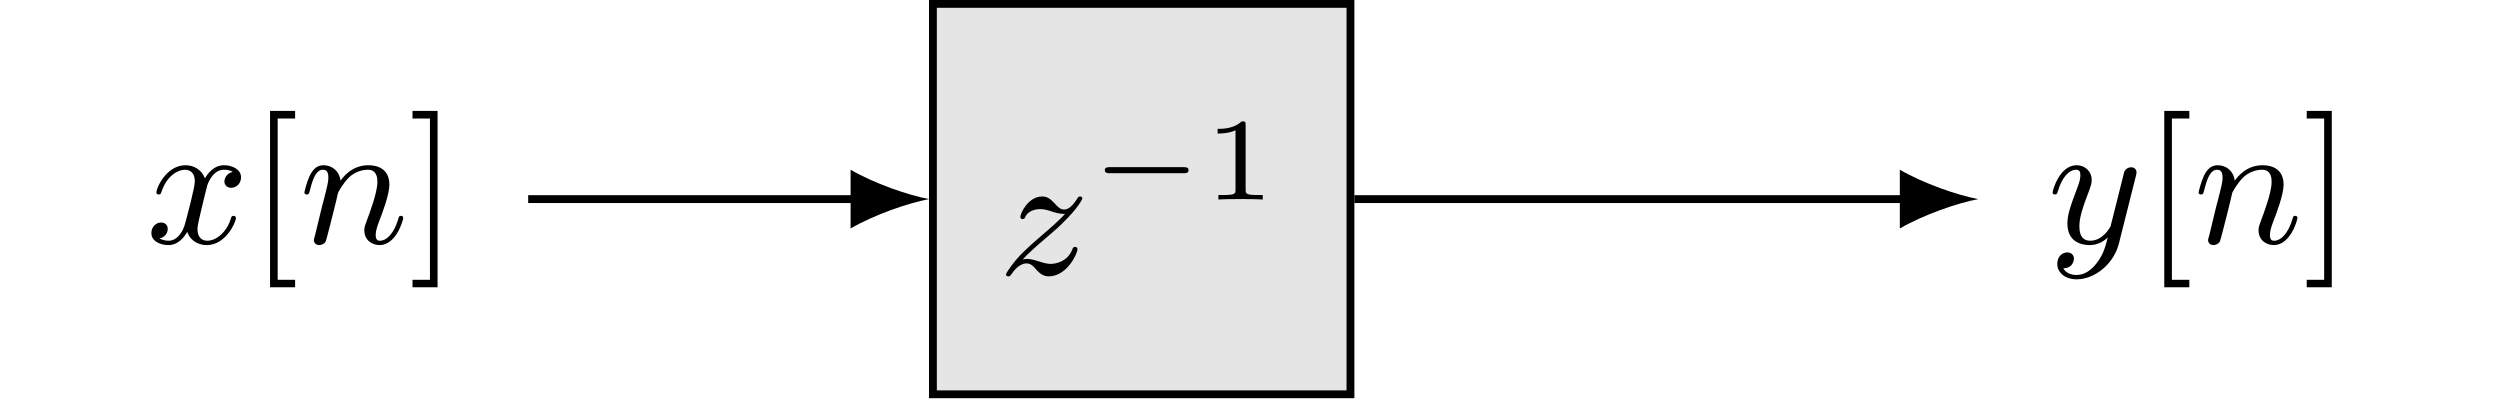
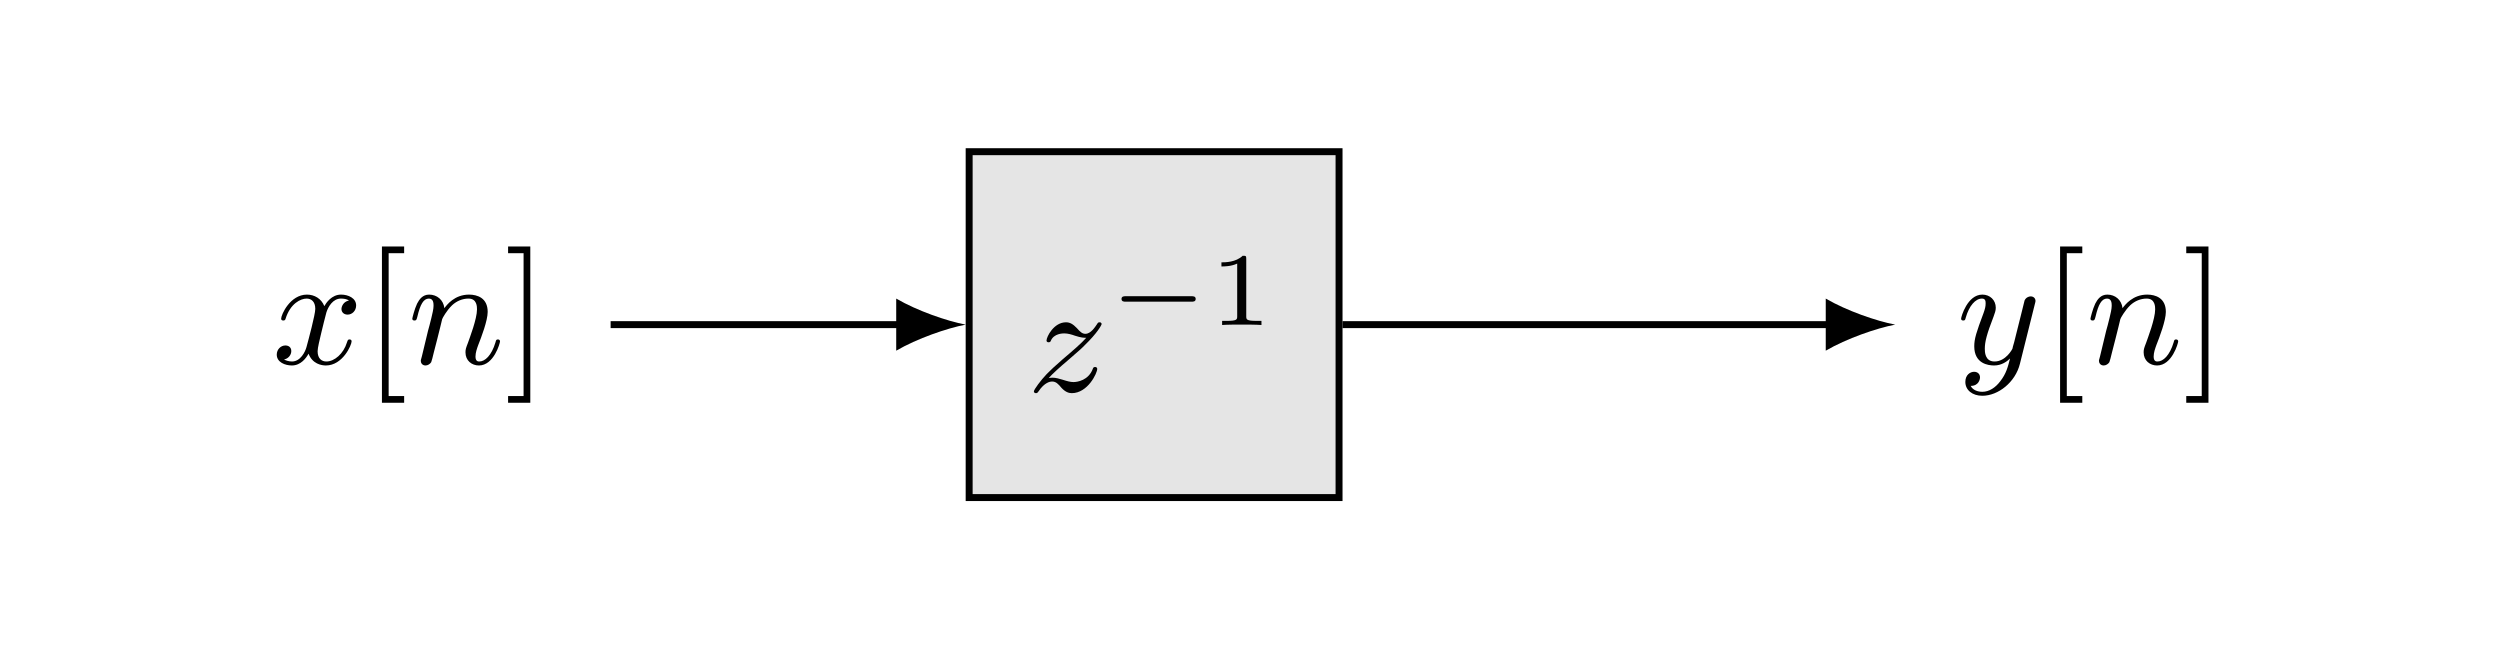
- <svg xmlns="http://www.w3.org/2000/svg" xmlns:xlink="http://www.w3.org/1999/xlink" width="250.928pt" height="40.482pt" viewBox="0 0 250.928 40.482" version="1.2">
+ <svg xmlns="http://www.w3.org/2000/svg" xmlns:xlink="http://www.w3.org/1999/xlink" width="284.944" height="74.498" viewBox="0 0 284.944 74.498">
  <defs>
    <g>
-       <symbol overflow="visible" id="glyph0-0">
-         <path style="stroke:none;" d="" />
-       </symbol>
-       <symbol overflow="visible" id="glyph0-1">
-         <path style="stroke:none;" d="M 2.453 -1.5 C 2.828 -1.953 3.812 -2.828 4.562 -3.469 C 5.875 -4.578 6.281 -4.969 6.516 -5.219 C 7.969 -6.625 8.438 -7.531 8.438 -7.625 C 8.438 -7.641 8.438 -7.828 8.219 -7.828 C 8.062 -7.828 8.016 -7.766 7.938 -7.625 C 7.703 -7.281 7.219 -6.516 6.625 -6.516 C 6.266 -6.516 6.031 -6.703 5.625 -7.172 C 5.203 -7.625 4.875 -7.828 4.406 -7.828 C 3.047 -7.828 2.219 -6.203 2.219 -5.75 C 2.219 -5.703 2.25 -5.562 2.438 -5.562 C 2.625 -5.562 2.672 -5.672 2.688 -5.719 C 3.031 -6.562 4.078 -6.562 4.219 -6.562 C 4.625 -6.562 5.047 -6.438 5.438 -6.297 C 6.141 -6.078 6.438 -6.078 6.703 -6.078 C 6.156 -5.453 5.172 -4.609 4.047 -3.641 C 3.172 -2.891 2.625 -2.359 2.234 -1.969 C 1.578 -1.281 0.781 -0.188 0.781 0 C 0.781 0.125 0.875 0.188 1.016 0.188 C 1.172 0.188 1.203 0.125 1.297 0.016 C 1.984 -1.047 2.641 -1.109 2.828 -1.109 C 3.281 -1.109 3.516 -0.844 3.906 -0.391 C 4.312 0.047 4.703 0.188 5.062 0.188 C 6.891 0.188 7.953 -2.078 7.953 -2.547 C 7.953 -2.703 7.828 -2.766 7.703 -2.766 C 7.531 -2.766 7.484 -2.641 7.453 -2.562 C 6.969 -1.25 5.719 -1.062 5.25 -1.062 C 4.922 -1.062 4.562 -1.156 4.031 -1.328 C 3.688 -1.438 3.25 -1.562 2.891 -1.562 C 2.703 -1.562 2.531 -1.516 2.453 -1.5 Z M 2.453 -1.5 " />
-       </symbol>
-       <symbol overflow="visible" id="glyph0-2">
-         <path style="stroke:none;" d="M 8.703 -7.156 C 8.062 -7.031 7.859 -6.469 7.859 -6.203 C 7.859 -5.859 8.109 -5.562 8.547 -5.562 C 9.047 -5.562 9.531 -5.984 9.531 -6.609 C 9.531 -7.422 8.641 -7.828 7.812 -7.828 C 6.75 -7.828 6.125 -6.891 5.906 -6.516 C 5.578 -7.375 4.797 -7.828 3.953 -7.828 C 2.047 -7.828 1.031 -5.562 1.031 -5.094 C 1.031 -4.938 1.156 -4.891 1.281 -4.891 C 1.438 -4.891 1.484 -4.969 1.516 -5.078 C 2.078 -6.828 3.234 -7.375 3.906 -7.375 C 4.422 -7.375 4.891 -7.047 4.891 -6.219 C 4.891 -5.578 4.125 -2.75 3.891 -1.891 C 3.75 -1.344 3.219 -0.25 2.25 -0.25 C 1.891 -0.25 1.516 -0.375 1.344 -0.484 C 1.828 -0.562 2.172 -0.969 2.172 -1.438 C 2.172 -1.875 1.844 -2.078 1.5 -2.078 C 0.984 -2.078 0.531 -1.625 0.531 -1.031 C 0.531 -0.156 1.484 0.188 2.234 0.188 C 3.25 0.188 3.859 -0.656 4.125 -1.141 C 4.562 0.031 5.609 0.188 6.094 0.188 C 8 0.188 9.016 -2.109 9.016 -2.531 C 9.016 -2.625 8.953 -2.75 8.781 -2.75 C 8.594 -2.75 8.562 -2.672 8.484 -2.406 C 8.094 -1.141 7.062 -0.25 6.141 -0.25 C 5.625 -0.25 5.156 -0.562 5.156 -1.422 C 5.156 -1.812 5.406 -2.781 5.562 -3.453 C 5.625 -3.766 6.109 -5.688 6.141 -5.812 C 6.359 -6.438 6.891 -7.375 7.797 -7.375 C 8.109 -7.375 8.438 -7.328 8.703 -7.156 Z M 8.703 -7.156 " />
-       </symbol>
-       <symbol overflow="visible" id="glyph0-3">
-         <path style="stroke:none;" d="M 3.344 -2.781 C 3.547 -3.609 3.875 -4.906 3.891 -5.047 C 3.938 -5.156 4.375 -6 5.016 -6.625 C 5.516 -7.094 6.203 -7.375 6.891 -7.375 C 7.844 -7.375 7.844 -6.438 7.844 -6.141 C 7.844 -5.062 7.016 -2.906 6.812 -2.359 C 6.609 -1.812 6.531 -1.625 6.531 -1.297 C 6.531 -0.344 7.266 0.188 8.062 0.188 C 9.75 0.188 10.438 -2.344 10.438 -2.531 C 10.438 -2.625 10.391 -2.75 10.219 -2.75 C 10.016 -2.75 10 -2.656 9.938 -2.422 C 9.484 -0.922 8.75 -0.25 8.109 -0.25 C 7.984 -0.25 7.672 -0.25 7.672 -0.812 C 7.672 -1.25 7.844 -1.719 7.984 -2.109 C 8.344 -3.016 9.047 -4.891 9.047 -5.875 C 9.047 -7.453 7.875 -7.828 6.938 -7.828 C 5.297 -7.828 4.422 -6.656 4.141 -6.281 C 4.031 -7.234 3.312 -7.828 2.422 -7.828 C 1.688 -7.828 1.312 -7.281 1.062 -6.797 C 0.766 -6.172 0.516 -5.172 0.516 -5.094 C 0.516 -4.938 0.641 -4.891 0.766 -4.891 C 0.953 -4.891 0.984 -4.969 1.078 -5.328 C 1.422 -6.734 1.781 -7.375 2.391 -7.375 C 2.922 -7.375 2.922 -6.812 2.922 -6.547 C 2.922 -6.172 2.781 -5.625 2.672 -5.172 C 2.547 -4.703 2.375 -3.953 2.297 -3.734 L 1.594 -0.828 C 1.469 -0.406 1.469 -0.375 1.469 -0.312 C 1.469 -0.094 1.625 0.188 2.016 0.188 C 2.266 0.188 2.531 0.031 2.656 -0.172 C 2.703 -0.281 2.844 -0.844 2.938 -1.203 Z M 3.344 -2.781 " />
-       </symbol>
-       <symbol overflow="visible" id="glyph0-4">
-         <path style="stroke:none;" d="M 8.891 -6.812 C 8.906 -6.906 8.938 -7.016 8.938 -7.109 C 8.938 -7.344 8.781 -7.625 8.391 -7.625 C 8.156 -7.625 7.844 -7.484 7.703 -7.156 C 7.688 -7.078 7.5 -6.359 7.406 -5.969 L 6.516 -2.422 C 6.375 -1.906 6.375 -1.875 6.344 -1.719 C 6.312 -1.641 5.578 -0.25 4.297 -0.25 C 3.203 -0.25 3.203 -1.359 3.203 -1.703 C 3.203 -2.5 3.438 -3.359 4.203 -5.344 C 4.344 -5.75 4.438 -6 4.438 -6.344 C 4.438 -7.203 3.781 -7.828 2.922 -7.828 C 1.219 -7.828 0.516 -5.312 0.516 -5.094 C 0.516 -4.938 0.641 -4.891 0.766 -4.891 C 0.953 -4.891 0.969 -5 1.047 -5.219 C 1.422 -6.531 2.125 -7.375 2.875 -7.375 C 3.297 -7.375 3.297 -7.047 3.297 -6.797 C 3.297 -6.5 3.219 -6.172 3.062 -5.75 C 2.234 -3.562 2 -2.812 2 -1.969 C 2 0 3.594 0.188 4.25 0.188 C 5.109 0.188 5.734 -0.266 6.047 -0.578 C 5.828 0.312 5.625 1.109 4.938 2 C 4.406 2.703 3.703 3.188 2.922 3.188 C 2.422 3.188 1.844 3.016 1.594 2.516 C 2.531 2.516 2.656 1.734 2.656 1.562 C 2.656 1.172 2.375 0.922 1.984 0.922 C 1.562 0.922 0.984 1.25 0.984 2.078 C 0.984 2.984 1.812 3.625 2.922 3.625 C 4.734 3.625 6.656 2.094 7.172 0.016 Z M 8.891 -6.812 " />
-       </symbol>
-       <symbol overflow="visible" id="glyph1-0">
-         <path style="stroke:none;" d="" />
-       </symbol>
-       <symbol overflow="visible" id="glyph1-1">
-         <path style="stroke:none;" d="M 9.391 -2.641 C 9.578 -2.641 9.875 -2.641 9.875 -2.953 C 9.875 -3.25 9.578 -3.25 9.391 -3.25 L 1.953 -3.25 C 1.766 -3.25 1.469 -3.25 1.469 -2.953 C 1.469 -2.641 1.766 -2.641 1.953 -2.641 Z M 9.391 -2.641 " />
-       </symbol>
-       <symbol overflow="visible" id="glyph2-0">
-         <path style="stroke:none;" d="" />
-       </symbol>
-       <symbol overflow="visible" id="glyph2-1">
-         <path style="stroke:none;" d="M 4.234 -7.484 C 4.234 -7.844 4.188 -7.844 3.828 -7.844 C 3.062 -7.094 1.859 -7.094 1.422 -7.094 L 1.422 -6.625 C 1.734 -6.625 2.516 -6.625 3.219 -6.953 L 3.219 -1 C 3.219 -0.609 3.219 -0.453 2 -0.453 L 1.5 -0.453 L 1.5 0 C 2.141 -0.047 3.062 -0.047 3.734 -0.047 C 4.391 -0.047 5.312 -0.047 5.953 0 L 5.953 -0.453 L 5.453 -0.453 C 4.234 -0.453 4.234 -0.609 4.234 -1 Z M 4.234 -7.484 " />
-       </symbol>
-       <symbol overflow="visible" id="glyph3-0">
-         <path style="stroke:none;" d="" />
-       </symbol>
-       <symbol overflow="visible" id="glyph3-1">
-         <path style="stroke:none;" d="M 4.641 4.422 L 4.641 3.672 L 2.891 3.672 L 2.891 -12.516 L 4.641 -12.516 L 4.641 -13.281 L 2.125 -13.281 L 2.125 4.422 Z M 4.641 4.422 " />
-       </symbol>
-       <symbol overflow="visible" id="glyph3-2">
-         <path style="stroke:none;" d="M 2.906 4.422 L 2.906 -13.281 L 0.391 -13.281 L 0.391 -12.516 L 2.141 -12.516 L 2.141 3.672 L 0.391 3.672 L 0.391 4.422 Z M 2.906 4.422 " />
-       </symbol>
+       <g id="glyph-0-0">
+         <path d="M 2.469 -1.516 C 2.844 -1.953 3.828 -2.844 4.594 -3.484 C 5.906 -4.609 6.328 -5 6.562 -5.25 C 8.016 -6.656 8.5 -7.562 8.5 -7.672 C 8.5 -7.688 8.5 -7.875 8.266 -7.875 C 8.109 -7.875 8.062 -7.812 7.984 -7.672 C 7.75 -7.328 7.266 -6.562 6.656 -6.562 C 6.312 -6.562 6.078 -6.75 5.672 -7.219 C 5.234 -7.672 4.891 -7.875 4.438 -7.875 C 3.062 -7.875 2.219 -6.234 2.219 -5.781 C 2.219 -5.734 2.266 -5.594 2.453 -5.594 C 2.641 -5.594 2.688 -5.703 2.703 -5.75 C 3.047 -6.609 4.094 -6.609 4.234 -6.609 C 4.656 -6.609 5.078 -6.484 5.469 -6.344 C 6.188 -6.109 6.484 -6.109 6.75 -6.109 C 6.203 -5.484 5.203 -4.625 4.078 -3.672 C 3.188 -2.906 2.641 -2.375 2.25 -1.984 C 1.578 -1.281 0.781 -0.203 0.781 0 C 0.781 0.125 0.875 0.203 1.016 0.203 C 1.172 0.203 1.219 0.125 1.297 0.016 C 2 -1.047 2.656 -1.125 2.844 -1.125 C 3.297 -1.125 3.547 -0.859 3.938 -0.391 C 4.344 0.047 4.734 0.203 5.094 0.203 C 6.922 0.203 8 -2.078 8 -2.562 C 8 -2.719 7.875 -2.781 7.75 -2.781 C 7.562 -2.781 7.531 -2.656 7.5 -2.578 C 7.016 -1.266 5.75 -1.062 5.297 -1.062 C 4.953 -1.062 4.594 -1.156 4.062 -1.328 C 3.703 -1.438 3.281 -1.562 2.906 -1.562 C 2.719 -1.562 2.547 -1.531 2.469 -1.516 Z M 2.469 -1.516 " />
+       </g>
+       <g id="glyph-0-1">
+         <path d="M 8.766 -7.203 C 8.109 -7.078 7.906 -6.5 7.906 -6.234 C 7.906 -5.891 8.156 -5.594 8.609 -5.594 C 9.109 -5.594 9.578 -6.016 9.578 -6.641 C 9.578 -7.469 8.688 -7.875 7.859 -7.875 C 6.781 -7.875 6.156 -6.922 5.953 -6.562 C 5.609 -7.422 4.828 -7.875 3.969 -7.875 C 2.062 -7.875 1.031 -5.594 1.031 -5.125 C 1.031 -4.969 1.156 -4.922 1.281 -4.922 C 1.438 -4.922 1.5 -5 1.531 -5.109 C 2.078 -6.875 3.266 -7.422 3.938 -7.422 C 4.453 -7.422 4.922 -7.094 4.922 -6.25 C 4.922 -5.609 4.156 -2.766 3.922 -1.906 C 3.781 -1.359 3.234 -0.25 2.266 -0.25 C 1.906 -0.25 1.531 -0.375 1.359 -0.484 C 1.828 -0.562 2.188 -0.984 2.188 -1.438 C 2.188 -1.891 1.859 -2.078 1.516 -2.078 C 1 -2.078 0.531 -1.641 0.531 -1.031 C 0.531 -0.156 1.5 0.203 2.25 0.203 C 3.281 0.203 3.891 -0.656 4.156 -1.141 C 4.594 0.031 5.641 0.203 6.125 0.203 C 8.047 0.203 9.062 -2.125 9.062 -2.547 C 9.062 -2.641 9.016 -2.766 8.828 -2.766 C 8.641 -2.766 8.625 -2.688 8.531 -2.422 C 8.141 -1.141 7.109 -0.25 6.188 -0.25 C 5.672 -0.25 5.188 -0.562 5.188 -1.422 C 5.188 -1.812 5.438 -2.797 5.594 -3.469 C 5.672 -3.797 6.141 -5.719 6.188 -5.844 C 6.391 -6.484 6.922 -7.422 7.844 -7.422 C 8.156 -7.422 8.5 -7.375 8.766 -7.203 Z M 8.766 -7.203 " />
+       </g>
+       <g id="glyph-0-2">
+         <path d="M 3.359 -2.797 C 3.562 -3.641 3.906 -4.938 3.922 -5.078 C 3.953 -5.188 4.406 -6.031 5.047 -6.656 C 5.562 -7.141 6.234 -7.422 6.922 -7.422 C 7.891 -7.422 7.891 -6.484 7.891 -6.188 C 7.891 -5.094 7.047 -2.922 6.859 -2.375 C 6.641 -1.812 6.578 -1.641 6.578 -1.297 C 6.578 -0.344 7.297 0.203 8.109 0.203 C 9.812 0.203 10.516 -2.344 10.516 -2.547 C 10.516 -2.641 10.453 -2.766 10.281 -2.766 C 10.078 -2.766 10.062 -2.672 10 -2.438 C 9.547 -0.922 8.797 -0.25 8.156 -0.25 C 8.031 -0.25 7.719 -0.25 7.719 -0.812 C 7.719 -1.266 7.891 -1.734 8.031 -2.125 C 8.391 -3.031 9.109 -4.922 9.109 -5.906 C 9.109 -7.5 7.922 -7.875 6.984 -7.875 C 5.328 -7.875 4.453 -6.703 4.172 -6.328 C 4.062 -7.281 3.328 -7.875 2.438 -7.875 C 1.688 -7.875 1.312 -7.328 1.062 -6.844 C 0.766 -6.219 0.516 -5.203 0.516 -5.125 C 0.516 -4.969 0.641 -4.922 0.766 -4.922 C 0.969 -4.922 1 -5 1.094 -5.359 C 1.422 -6.766 1.797 -7.422 2.406 -7.422 C 2.938 -7.422 2.938 -6.859 2.938 -6.594 C 2.938 -6.219 2.797 -5.672 2.688 -5.203 C 2.562 -4.734 2.391 -3.969 2.312 -3.766 L 1.609 -0.844 C 1.484 -0.406 1.484 -0.375 1.484 -0.328 C 1.484 -0.094 1.641 0.203 2.031 0.203 C 2.281 0.203 2.547 0.031 2.672 -0.172 C 2.719 -0.281 2.875 -0.859 2.953 -1.219 Z M 3.359 -2.797 " />
+       </g>
+       <g id="glyph-0-3">
+         <path d="M 8.938 -6.859 C 8.953 -6.953 9 -7.047 9 -7.156 C 9 -7.391 8.828 -7.672 8.438 -7.672 C 8.219 -7.672 7.891 -7.531 7.75 -7.203 C 7.734 -7.125 7.547 -6.391 7.453 -6 L 6.562 -2.438 C 6.406 -1.922 6.406 -1.891 6.375 -1.734 C 6.359 -1.656 5.609 -0.25 4.328 -0.25 C 3.219 -0.25 3.219 -1.375 3.219 -1.703 C 3.219 -2.516 3.453 -3.391 4.219 -5.375 C 4.359 -5.781 4.469 -6.031 4.469 -6.375 C 4.469 -7.25 3.812 -7.875 2.938 -7.875 C 1.234 -7.875 0.516 -5.344 0.516 -5.125 C 0.516 -4.969 0.641 -4.922 0.766 -4.922 C 0.969 -4.922 0.984 -5.016 1.047 -5.25 C 1.422 -6.578 2.141 -7.422 2.891 -7.422 C 3.312 -7.422 3.312 -7.094 3.312 -6.844 C 3.312 -6.531 3.234 -6.219 3.078 -5.781 C 2.25 -3.578 2.016 -2.828 2.016 -1.984 C 2.016 0 3.609 0.203 4.281 0.203 C 5.141 0.203 5.766 -0.266 6.094 -0.594 C 5.859 0.328 5.672 1.125 4.969 2.016 C 4.438 2.719 3.719 3.203 2.938 3.203 C 2.438 3.203 1.859 3.031 1.609 2.531 C 2.547 2.531 2.672 1.75 2.672 1.562 C 2.672 1.172 2.391 0.922 2 0.922 C 1.562 0.922 1 1.266 1 2.078 C 1 3.016 1.812 3.656 2.938 3.656 C 4.75 3.656 6.703 2.109 7.219 0.016 Z M 8.938 -6.859 " />
+       </g>
+       <g id="glyph-1-0">
+         <path d="M 9.453 -2.656 C 9.641 -2.656 9.938 -2.656 9.938 -2.969 C 9.938 -3.281 9.641 -3.281 9.453 -3.281 L 1.969 -3.281 C 1.781 -3.281 1.484 -3.281 1.484 -2.969 C 1.484 -2.656 1.781 -2.656 1.969 -2.656 Z M 9.453 -2.656 " />
+       </g>
+       <g id="glyph-2-0">
+         <path d="M 4.266 -7.547 C 4.266 -7.891 4.219 -7.891 3.859 -7.891 C 3.078 -7.141 1.859 -7.141 1.438 -7.141 L 1.438 -6.672 C 1.75 -6.672 2.531 -6.672 3.234 -7 L 3.234 -1.016 C 3.234 -0.625 3.234 -0.469 2.016 -0.469 L 1.516 -0.469 L 1.516 0 C 2.156 -0.047 3.094 -0.047 3.75 -0.047 C 4.422 -0.047 5.344 -0.047 6 0 L 6 -0.469 L 5.484 -0.469 C 4.266 -0.469 4.266 -0.625 4.266 -1.016 Z M 4.266 -7.547 " />
+       </g>
+       <g id="glyph-3-0">
+         <path d="M 4.672 4.453 L 4.672 3.688 L 2.906 3.688 L 2.906 -12.594 L 4.672 -12.594 L 4.672 -13.359 L 2.141 -13.359 L 2.141 4.453 Z M 4.672 4.453 " />
+       </g>
+       <g id="glyph-3-1">
+         <path d="M 2.922 4.453 L 2.922 -13.359 L 0.391 -13.359 L 0.391 -12.594 L 2.156 -12.594 L 2.156 3.688 L 0.391 3.688 L 0.391 4.453 Z M 2.922 4.453 " />
+       </g>
    </g>
-     <clipPath id="clip1">
-       <path d="M 93 0 L 136 0 L 136 39.969 L 93 39.969 Z M 93 0 " />
-     </clipPath>
  </defs>
-   <g id="surface1">
-     <g clip-path="url(#clip1)" clip-rule="nonzero">
-       <path style="fill-rule:nonzero;fill:rgb(89.999%,89.999%,89.999%);fill-opacity:1;stroke-width:0.399;stroke-linecap:butt;stroke-linejoin:miter;stroke:rgb(0%,0%,0%);stroke-opacity:1;stroke-miterlimit:10;" d="M 20.57 -9.922 L 41.793 -9.922 L 41.793 9.922 L 20.57 9.922 Z M 20.57 -9.922 " transform="matrix(1.974732,0,0,-1.974732,53.01702,19.98428)" />
-     </g>
-     <g style="fill:rgb(0%,0%,0%);fill-opacity:1;">
-       <use xlink:href="#glyph0-1" x="100.195" y="27.549" />
-     </g>
-     <g style="fill:rgb(0%,0%,0%);fill-opacity:1;">
-       <use xlink:href="#glyph1-1" x="109.423" y="20.028" />
-     </g>
-     <g style="fill:rgb(0%,0%,0%);fill-opacity:1;">
-       <use xlink:href="#glyph2-1" x="120.792" y="20.028" />
-     </g>
-     <path style="fill:none;stroke-width:0.399;stroke-linecap:butt;stroke-linejoin:miter;stroke:rgb(0%,0%,0%);stroke-opacity:1;stroke-miterlimit:10;" d="M -0.001 -0 L 16.786 -0 " transform="matrix(1.974732,0,0,-1.974732,53.01702,19.98428)" />
-     <path style=" stroke:none;fill-rule:nonzero;fill:rgb(0%,0%,0%);fill-opacity:1;" d="M 93.246 19.984 C 91.145 19.59 87.734 18.41 85.375 17.035 L 85.375 22.934 C 87.734 21.559 91.145 20.379 93.246 19.984 " />
-     <g style="fill:rgb(0%,0%,0%);fill-opacity:1;">
-       <use xlink:href="#glyph0-2" x="14.664" y="24.412" />
-     </g>
-     <g style="fill:rgb(0%,0%,0%);fill-opacity:1;">
-       <use xlink:href="#glyph3-1" x="24.98" y="24.412" />
-     </g>
-     <g style="fill:rgb(0%,0%,0%);fill-opacity:1;">
-       <use xlink:href="#glyph0-3" x="30.035" y="24.412" />
-     </g>
-     <g style="fill:rgb(0%,0%,0%);fill-opacity:1;">
-       <use xlink:href="#glyph3-2" x="41.013" y="24.412" />
-     </g>
-     <path style="fill:none;stroke-width:0.399;stroke-linecap:butt;stroke-linejoin:miter;stroke:rgb(0%,0%,0%);stroke-opacity:1;stroke-miterlimit:10;" d="M 41.991 -0 L 70.116 -0 " transform="matrix(1.974732,0,0,-1.974732,53.01702,19.98428)" />
-     <path style=" stroke:none;fill-rule:nonzero;fill:rgb(0%,0%,0%);fill-opacity:1;" d="M 198.559 19.984 C 196.461 19.59 193.051 18.41 190.688 17.035 L 190.688 22.934 C 193.051 21.559 196.461 20.379 198.559 19.984 " />
-     <g style="fill:rgb(0%,0%,0%);fill-opacity:1;">
-       <use xlink:href="#glyph0-4" x="205.508" y="24.412" />
-     </g>
-     <g style="fill:rgb(0%,0%,0%);fill-opacity:1;">
-       <use xlink:href="#glyph3-1" x="215.105" y="24.412" />
-     </g>
-     <g style="fill:rgb(0%,0%,0%);fill-opacity:1;">
-       <use xlink:href="#glyph0-3" x="220.16" y="24.412" />
-     </g>
-     <g style="fill:rgb(0%,0%,0%);fill-opacity:1;">
-       <use xlink:href="#glyph3-2" x="231.138" y="24.412" />
-     </g>
+   <path fill-rule="nonzero" fill="rgb(100%, 100%, 100%)" fill-opacity="1" d="M 7.523 74 L 7.523 0 L 277.363 0 L 277.363 74 Z M 7.523 74 " />
+   <path fill-rule="nonzero" fill="rgb(89.999%, 89.999%, 89.999%)" fill-opacity="1" stroke-width="0.399" stroke-linecap="butt" stroke-linejoin="miter" stroke="rgb(0%, 0%, 0%)" stroke-opacity="1" stroke-miterlimit="10" d="M 20.57 -9.922 L 41.792 -9.922 L 41.792 9.922 L 20.57 9.922 Z M 20.57 -9.922 " transform="matrix(1.986613, 0, 0, -1.986613, 69.59706, 37.00067)" />
+   <g fill="rgb(0%, 0%, 0%)" fill-opacity="1">
+     <use xlink:href="#glyph-0-0" x="117.059" y="44.609" />
+   </g>
+   <g fill="rgb(0%, 0%, 0%)" fill-opacity="1">
+     <use xlink:href="#glyph-1-0" x="126.343" y="37.042" />
+   </g>
+   <g fill="rgb(0%, 0%, 0%)" fill-opacity="1">
+     <use xlink:href="#glyph-2-0" x="137.778" y="37.042" />
+   </g>
+   <path fill="none" stroke-width="0.399" stroke-linecap="butt" stroke-linejoin="miter" stroke="rgb(0%, 0%, 0%)" stroke-opacity="1" stroke-miterlimit="10" d="M 0 0 L 16.785 0 " transform="matrix(1.986613, 0, 0, -1.986613, 69.59706, 37.00067)" />
+   <path fill-rule="nonzero" fill="rgb(0%, 0%, 0%)" fill-opacity="1" d="M 110.066 37 C 107.957 36.605 104.523 35.418 102.148 34.031 L 102.148 39.969 C 104.523 38.586 107.957 37.398 110.066 37 " />
+   <g fill="rgb(0%, 0%, 0%)" fill-opacity="1">
+     <use xlink:href="#glyph-0-1" x="31.013" y="41.453" />
+   </g>
+   <g fill="rgb(0%, 0%, 0%)" fill-opacity="1">
+     <use xlink:href="#glyph-3-0" x="41.391" y="41.453" />
+   </g>
+   <g fill="rgb(0%, 0%, 0%)" fill-opacity="1">
+     <use xlink:href="#glyph-0-2" x="46.476" y="41.453" />
+   </g>
+   <g fill="rgb(0%, 0%, 0%)" fill-opacity="1">
+     <use xlink:href="#glyph-3-1" x="57.52" y="41.453" />
+   </g>
+   <path fill="none" stroke-width="0.399" stroke-linecap="butt" stroke-linejoin="miter" stroke="rgb(0%, 0%, 0%)" stroke-opacity="1" stroke-miterlimit="10" d="M 41.99 0 L 70.114 0 " transform="matrix(1.986613, 0, 0, -1.986613, 69.59706, 37.00067)" />
+   <path fill-rule="nonzero" fill="rgb(0%, 0%, 0%)" fill-opacity="1" d="M 216.012 37 C 213.902 36.605 210.469 35.418 208.094 34.031 L 208.094 39.969 C 210.469 38.586 213.902 37.398 216.012 37 " />
+   <g fill="rgb(0%, 0%, 0%)" fill-opacity="1">
+     <use xlink:href="#glyph-0-3" x="223.005" y="41.453" />
+   </g>
+   <g fill="rgb(0%, 0%, 0%)" fill-opacity="1">
+     <use xlink:href="#glyph-3-0" x="232.663" y="41.453" />
+   </g>
+   <g fill="rgb(0%, 0%, 0%)" fill-opacity="1">
+     <use xlink:href="#glyph-0-2" x="237.749" y="41.453" />
+   </g>
+   <g fill="rgb(0%, 0%, 0%)" fill-opacity="1">
+     <use xlink:href="#glyph-3-1" x="248.793" y="41.453" />
  </g>
</svg>
